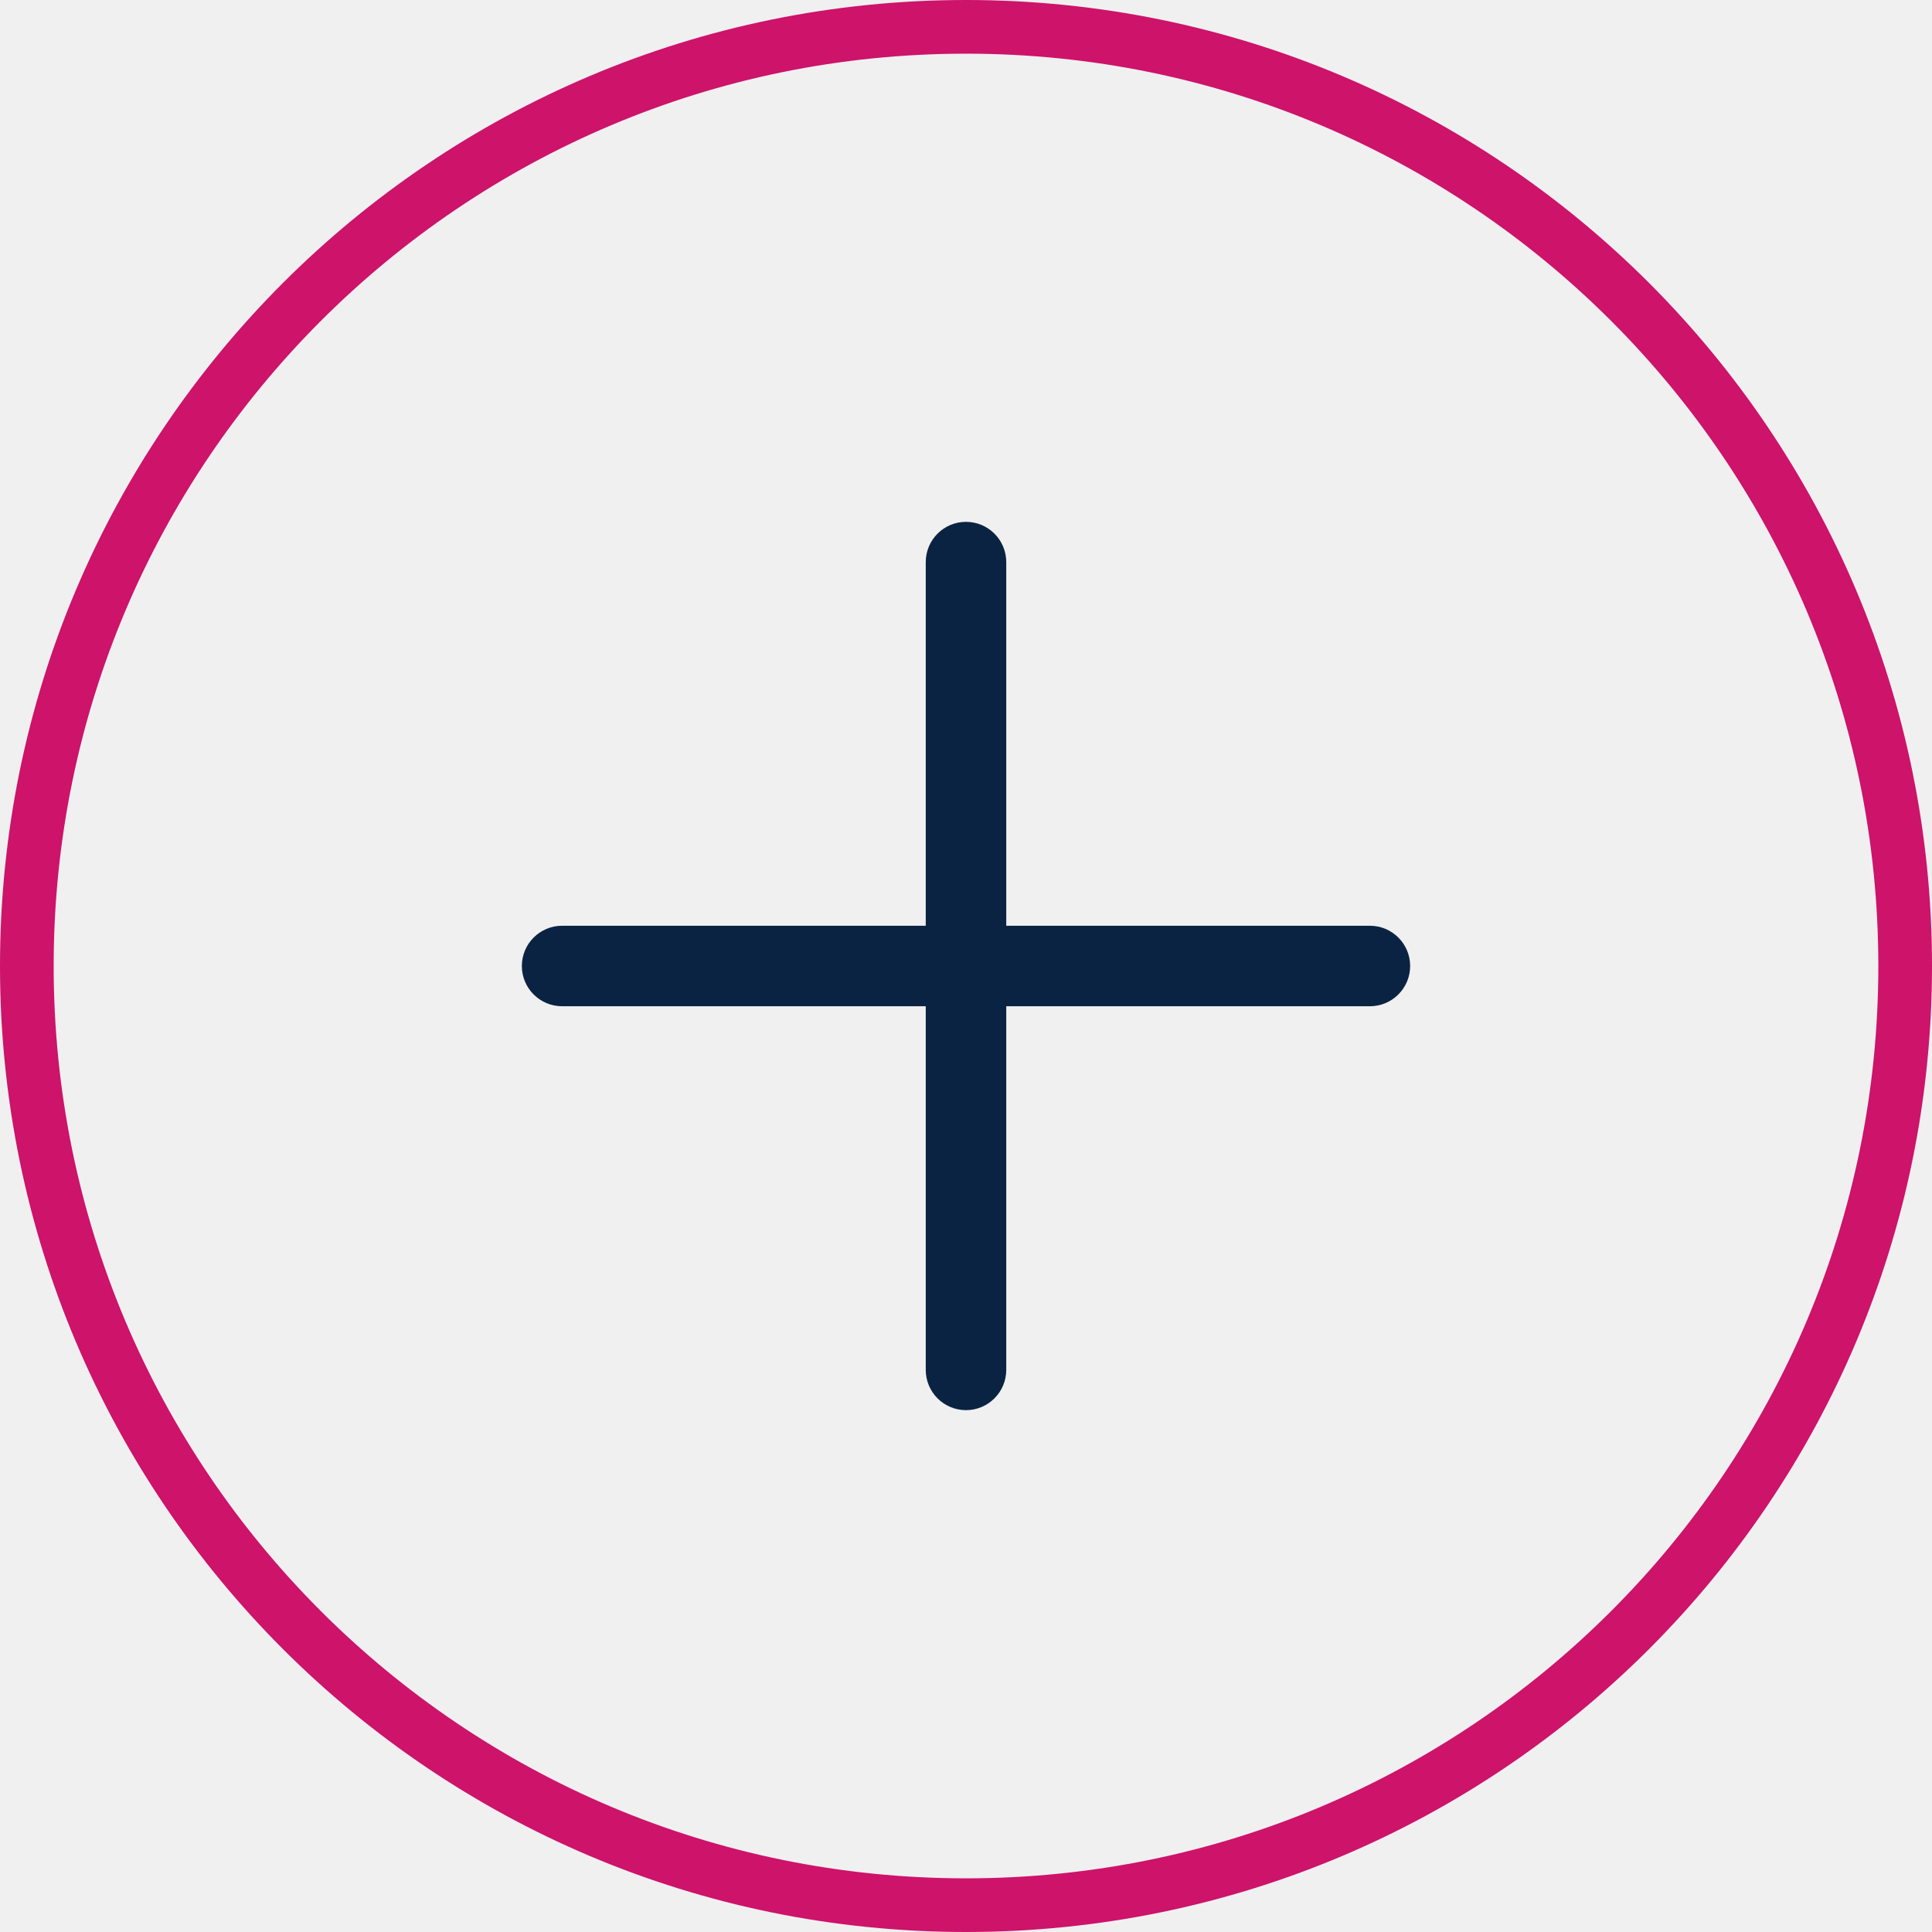
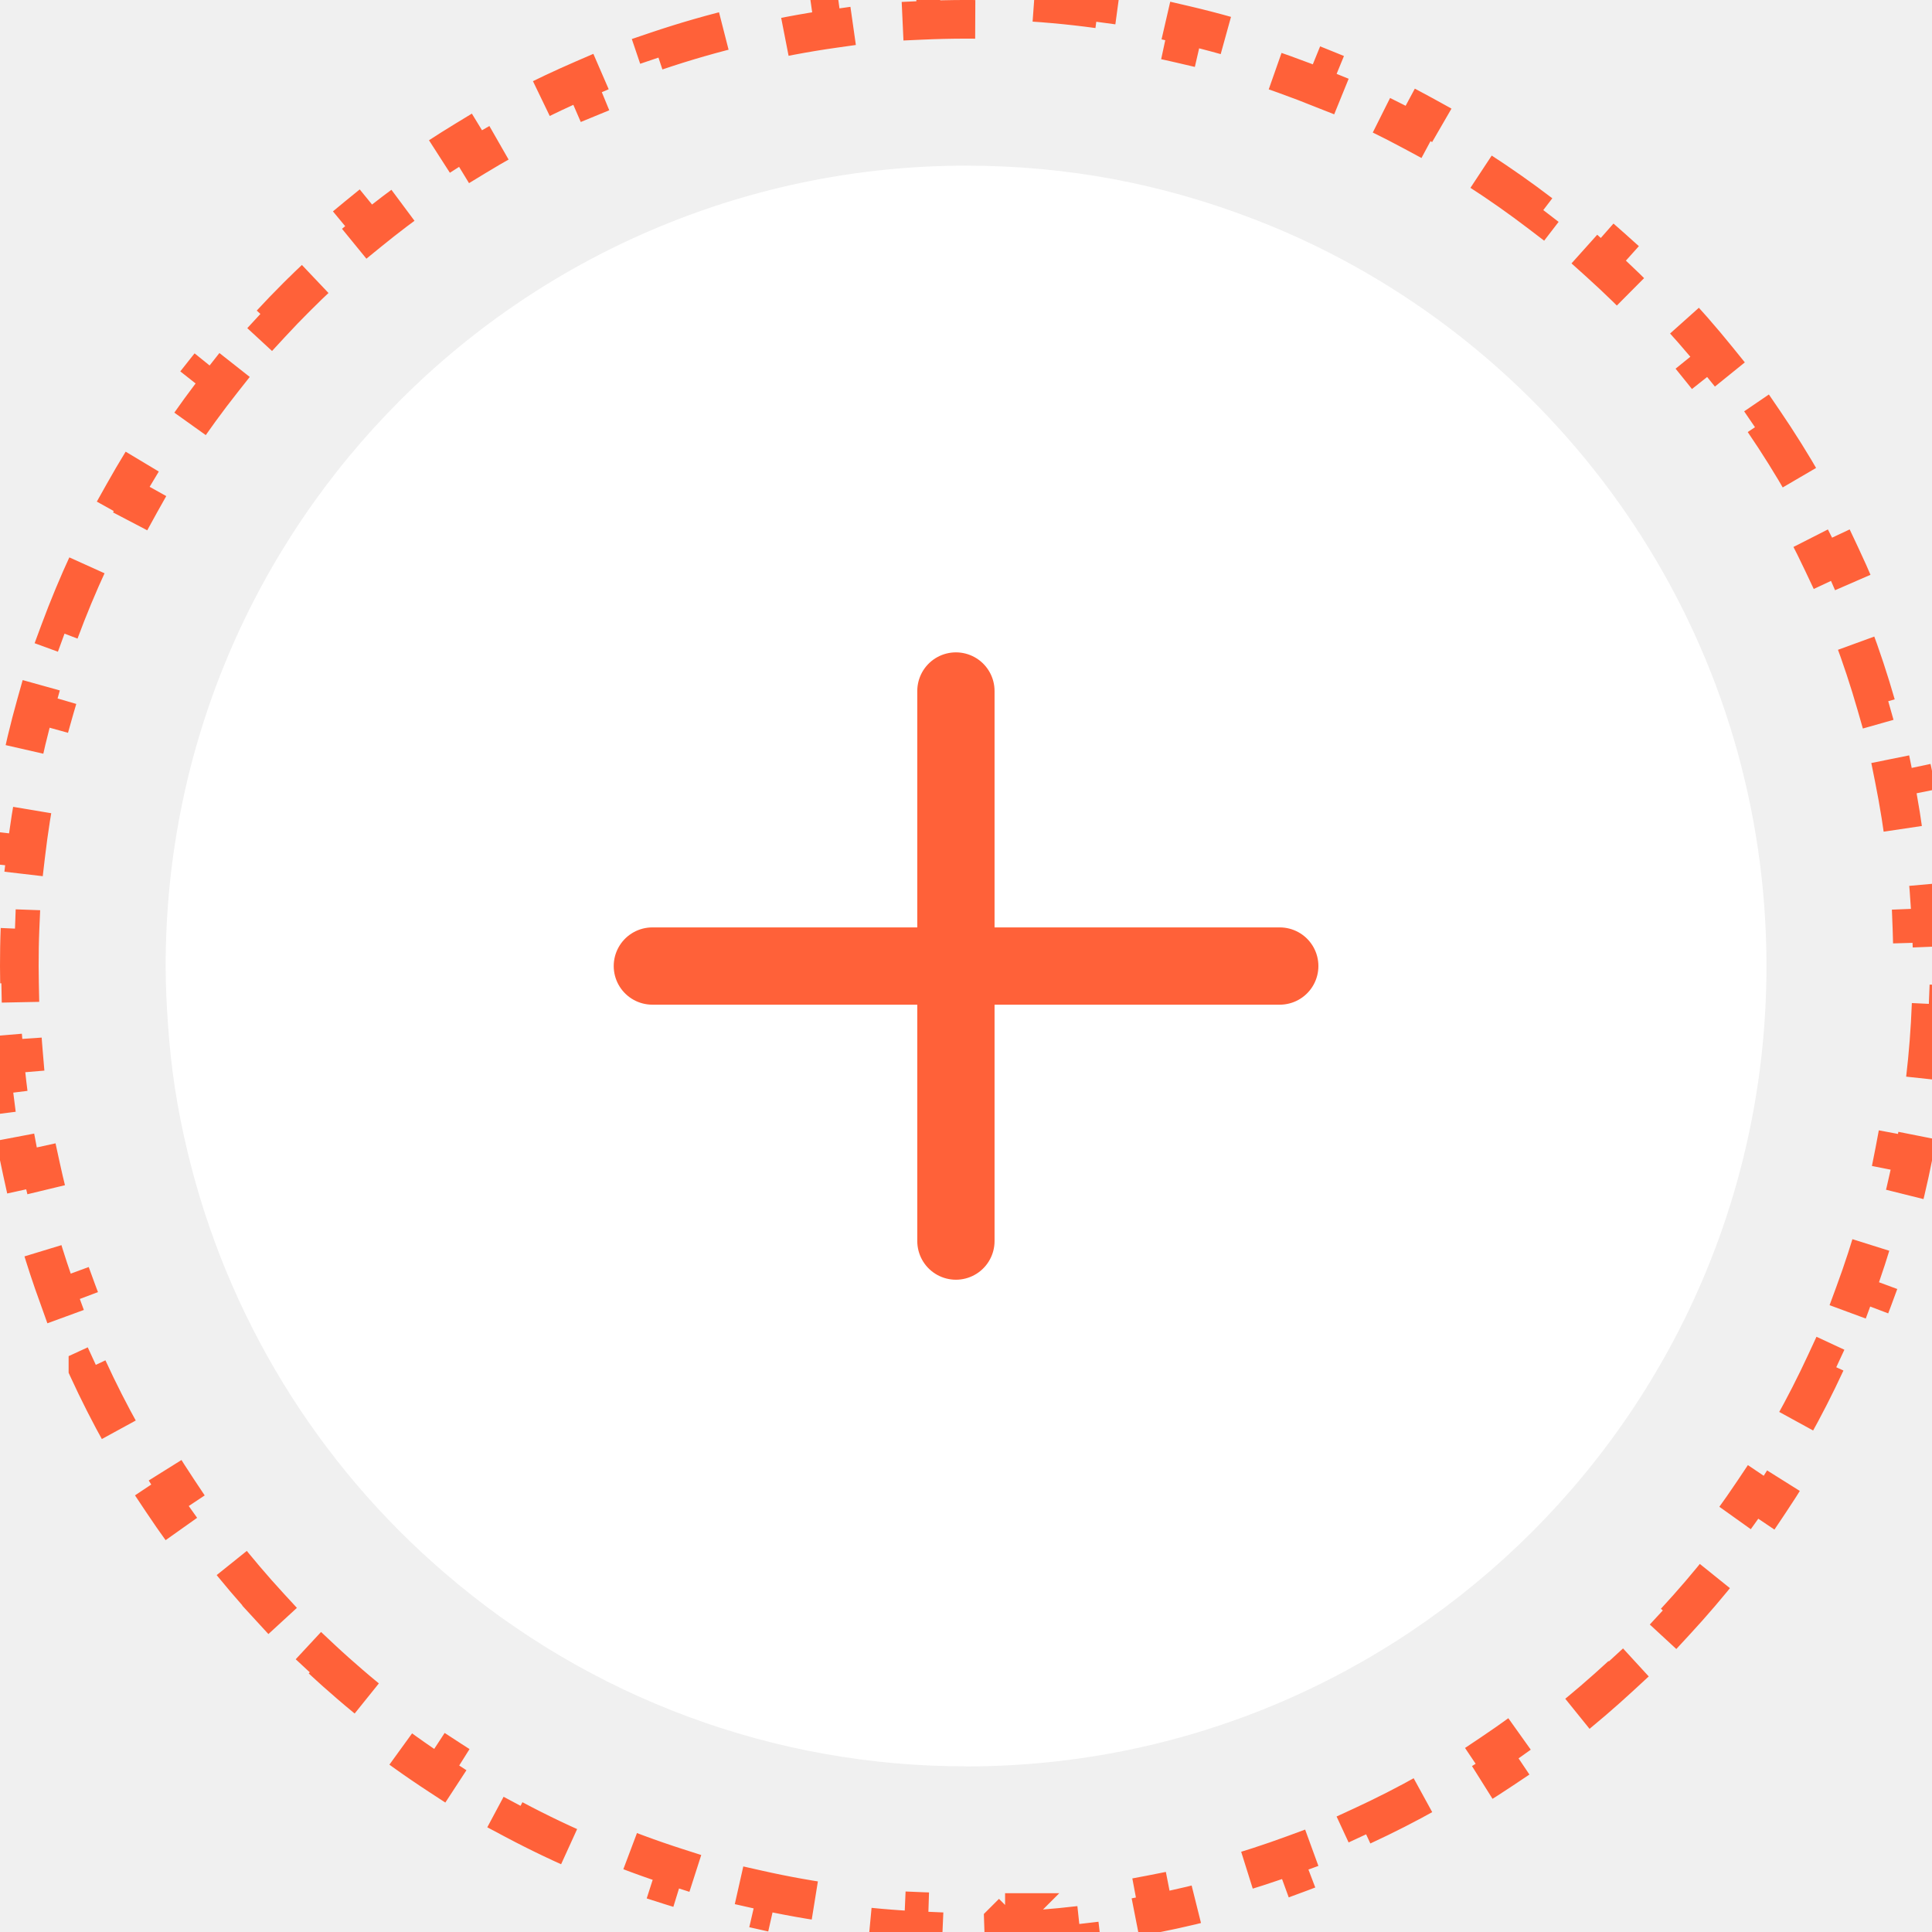
- <svg xmlns="http://www.w3.org/2000/svg" role="img" aria-hidden="true" viewBox="0 0 36 36" fill="none">
-   <circle cx="18" cy="18" r="17.5" transform="rotate(-90 18 18)" stroke="#CD136A" />
-   <path d="M18 9.724a.75.75 0 0 1 .75.75v6.776h6.776a.75.75 0 0 1 0 1.5H18.75v6.776a.75.75 0 0 1-1.5 0V18.75h-6.776a.75.75 0 0 1 0-1.5h6.776v-6.776a.75.75 0 0 1 .75-.75Z" fill="#0A2342" />
+ <svg xmlns="http://www.w3.org/2000/svg" role="img" aria-hidden="true" width="50" height="50" fill="none">
+   <path stroke="#FF6139" stroke-dasharray="2 2" d="M25.977 49.98c.66-.026 1.313-.077 1.959-.153l-.058-.495a24.424 24.424 0 0 0 1.9-.299l.096.49a24.79 24.79 0 0 0 1.91-.456l-.135-.481c.62-.175 1.23-.373 1.83-.594l.171.469c.617-.228 1.222-.48 1.815-.753l-.21-.453a24.44 24.44 0 0 0 1.715-.875l.243.435c.572-.32 1.13-.663 1.674-1.027l-.278-.414a24.576 24.576 0 0 0 1.556-1.133l.309.393c.514-.406 1.01-.833 1.49-1.277l-.336-.366c.47-.435.925-.89 1.36-1.36l.367.339c.444-.48.87-.978 1.275-1.492l-.39-.31c.396-.503.775-1.022 1.132-1.556l.414.279c.364-.543.706-1.102 1.026-1.673l-.433-.244c.313-.558.605-1.13.875-1.714l.452.21a24.87 24.87 0 0 0 .753-1.815l-.468-.173c.221-.599.42-1.209.594-1.829l.481.136v.001a24.86 24.86 0 0 0 .456-1.911l-.489-.097c.124-.625.224-1.259.299-1.9l.494.058c.076-.645.127-1.297.152-1.957l-.497-.02a24.876 24.876 0 0 0 0-1.942l.498-.02c-.026-.67-.08-1.333-.158-1.99l-.495.06a24.504 24.504 0 0 0-.308-1.933l.49-.099a24.837 24.837 0 0 0-.474-1.938l-.48.136a24.31 24.31 0 0 0-.614-1.856l.468-.177a24.854 24.854 0 0 0-.778-1.838l-.451.212c-.279-.592-.58-1.17-.904-1.735l.43-.246a25.002 25.002 0 0 0-1.058-1.693l-.412.281a24.586 24.586 0 0 0-1.168-1.569l.386-.312a25.104 25.104 0 0 0-1.315-1.501l-.36.342a24.62 24.62 0 0 0-1.402-1.366l.332-.37a25.135 25.135 0 0 0-1.536-1.273l-.302.393a24.534 24.534 0 0 0-1.6-1.125l.268-.417c-.558-.36-1.13-.7-1.718-1.016l-.236.44a24.44 24.44 0 0 0-.871-.447l-.001-.001c-.16-.078-.32-.154-.48-.228l.208-.454a24.06 24.06 0 0 0-1-.431l-.188.462-.497-.196c-.349-.133-.7-.259-1.055-.377l.157-.473c-.72-.24-1.451-.447-2.197-.621l-.112.486a23.858 23.858 0 0 0-2.2-.406l.067-.495a24.9 24.9 0 0 0-2.274-.204l-.02.498a25.45 25.45 0 0 0-2.263.002l-.023-.499h-.001c-.783.037-1.557.112-2.32.22l.07.492c-.76.107-1.508.25-2.243.425L19.225.68c-.76.18-1.508.395-2.24.643l.16.473c-.361.122-.719.253-1.073.392l-.778.32-.198-.457c-.527.228-1.045.472-1.553.734l.23.444c-.5.258-.99.533-1.468.824l-.26-.426c-.49.298-.97.612-1.438.941l.289.407c-.46.323-.907.663-1.342 1.017l-.316-.387c-.444.361-.875.739-1.294 1.13l.341.364c-.205.191-.407.386-.605.585h-.001c-.227.226-.45.458-.667.693l-.366-.338c-.445.48-.871.977-1.277 1.49l.392.309a24.574 24.574 0 0 0-1.133 1.555l-.415-.278a24.973 24.973 0 0 0-1.026 1.674l.434.242a24.38 24.38 0 0 0-.875 1.713l-.453-.208a24.789 24.789 0 0 0-.754 1.813l.47.172c-.221.598-.42 1.209-.595 1.829l-.481-.134a24.81 24.81 0 0 0-.456 1.908l.49.097a24.428 24.428 0 0 0-.299 1.9l-.496-.058A25.162 25.162 0 0 0 .02 24.02l.498.018c-.007.16-.011.32-.014.48L.5 25c0 .146.002.292.005.438l-.5.01-.001.001c.007.3.024.599.04.896l.497-.03.03.442c.01.165.023.33.037.494l-.498.042c.028.336.062.67.105 1l.497-.063c.02.162.043.324.067.485l.001.002c.025.163.05.326.08.49l-.493.086c.06.335.127.668.2.999l.488-.107a24.364 24.364 0 0 0 .353 1.419l-.482.134c.136.488.287.97.452 1.446l.15.42.47-.172c.22.603.466 1.196.732 1.776l-.454.209v.001c.273.596.57 1.179.888 1.748l.437-.244c.313.56.648 1.107 1.003 1.64l-.417.277a25.08 25.08 0 0 0 1.15 1.589v-.001l.394-.309c.397.504.812.993 1.246 1.464l-.369.339c.443.481.905.944 1.384 1.39l.341-.367c.117.11.236.217.355.324l.362.317c.274.236.554.466.839.69l-.309.393c.58.456 1.181.886 1.8 1.29l.273-.418c.606.395 1.23.763 1.87 1.104l-.235.44c.65.346 1.318.664 2.001.953l.194-.46c.664.28 1.343.532 2.036.754l-.153.476c.7.224 1.413.419 2.138.582l.11-.488c.7.158 1.414.285 2.137.381l-.066.495c.726.097 1.462.162 2.207.195l.022-.5c.36.015.722.024 1.086.024h.382c.193-.003.386-.007.578-.015v.015h.247l-.238.238.008.245Z" />
+   <path class="circle" fill="#fff" d="M25.001 45.712a20.611 20.611 0 0 1-13.486-4.998 20.717 20.717 0 0 1-6.664-10.917 20.178 20.178 0 0 1-.327-1.655 20.07 20.07 0 0 1-.178-1.656c-.035-.49-.059-.984-.059-1.485 0-5.721 2.32-10.896 6.07-14.642a20.69 20.69 0 0 1 14.644-6.072c2.665 0 5.103.487 7.403 1.367.563.215 1.116.452 1.655.716 6.902 3.36 11.657 10.44 11.657 18.631 0 11.439-9.277 20.714-20.718 20.714l.003-.003Z" />
+   <path class="arrow" stroke="#FF6139" stroke-linecap="round" stroke-width="2" d="M33.12 25.001H16.883M24.739 32.119V17.883" />
</svg>
